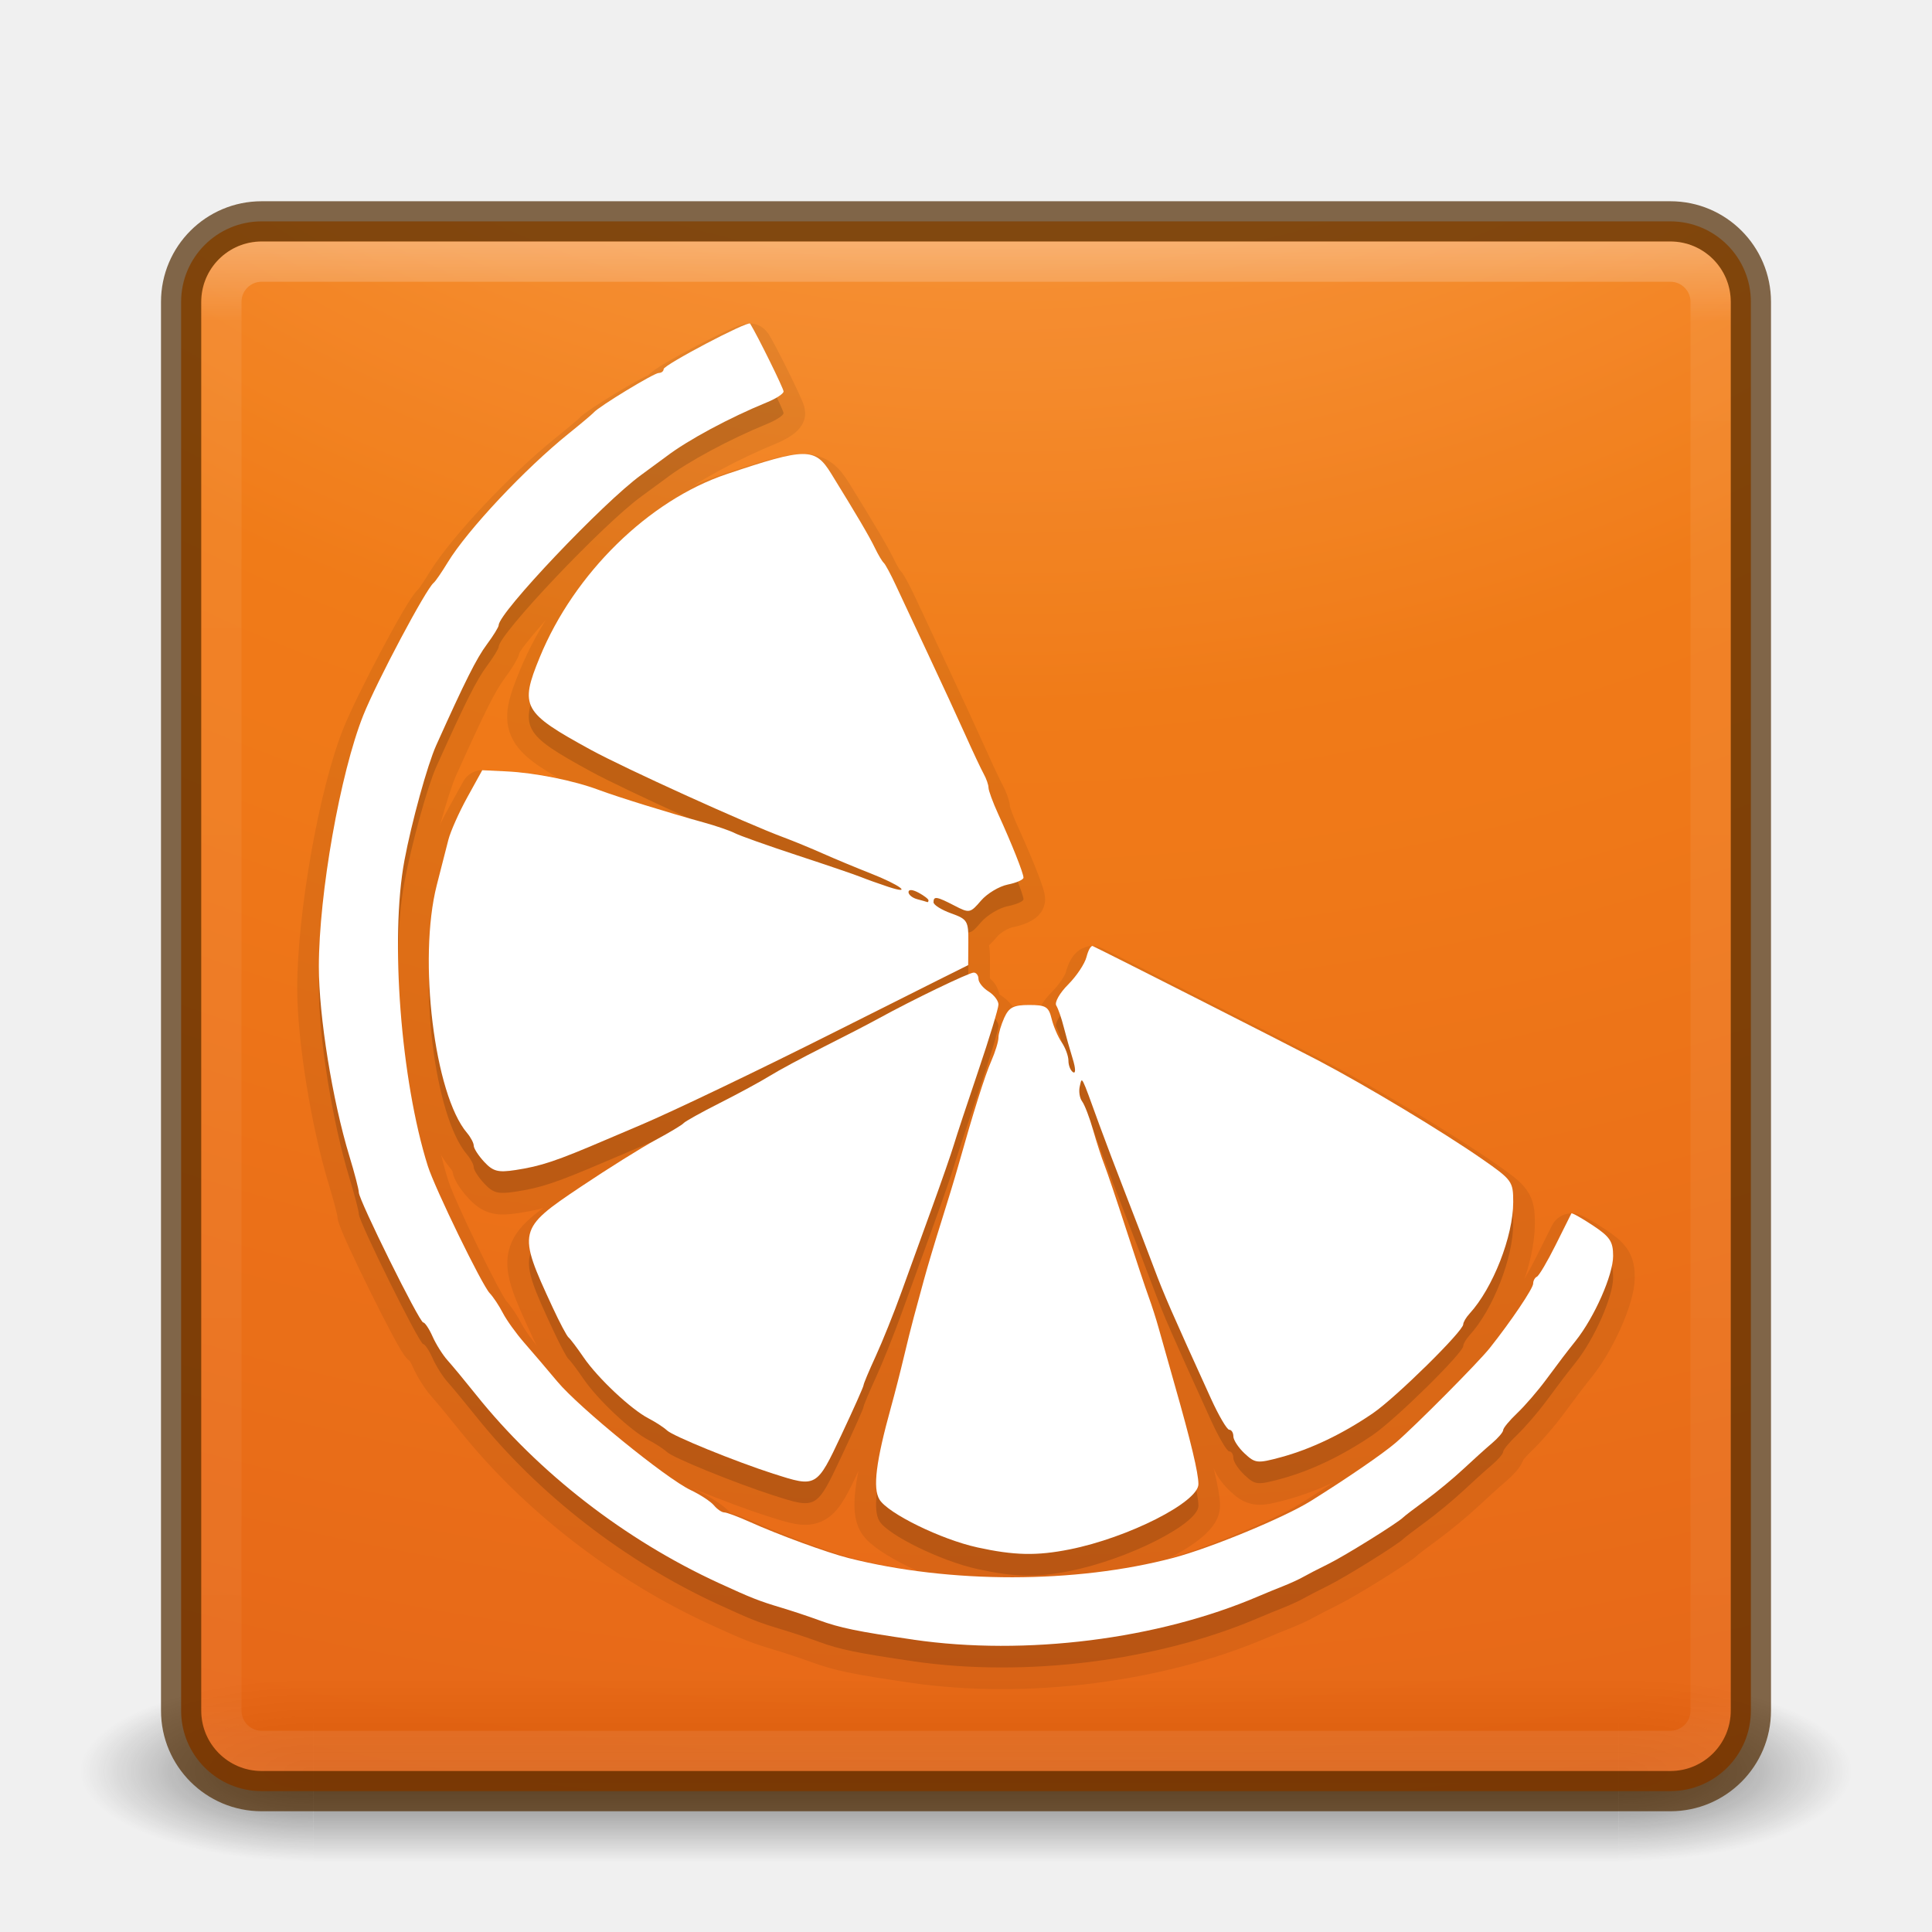
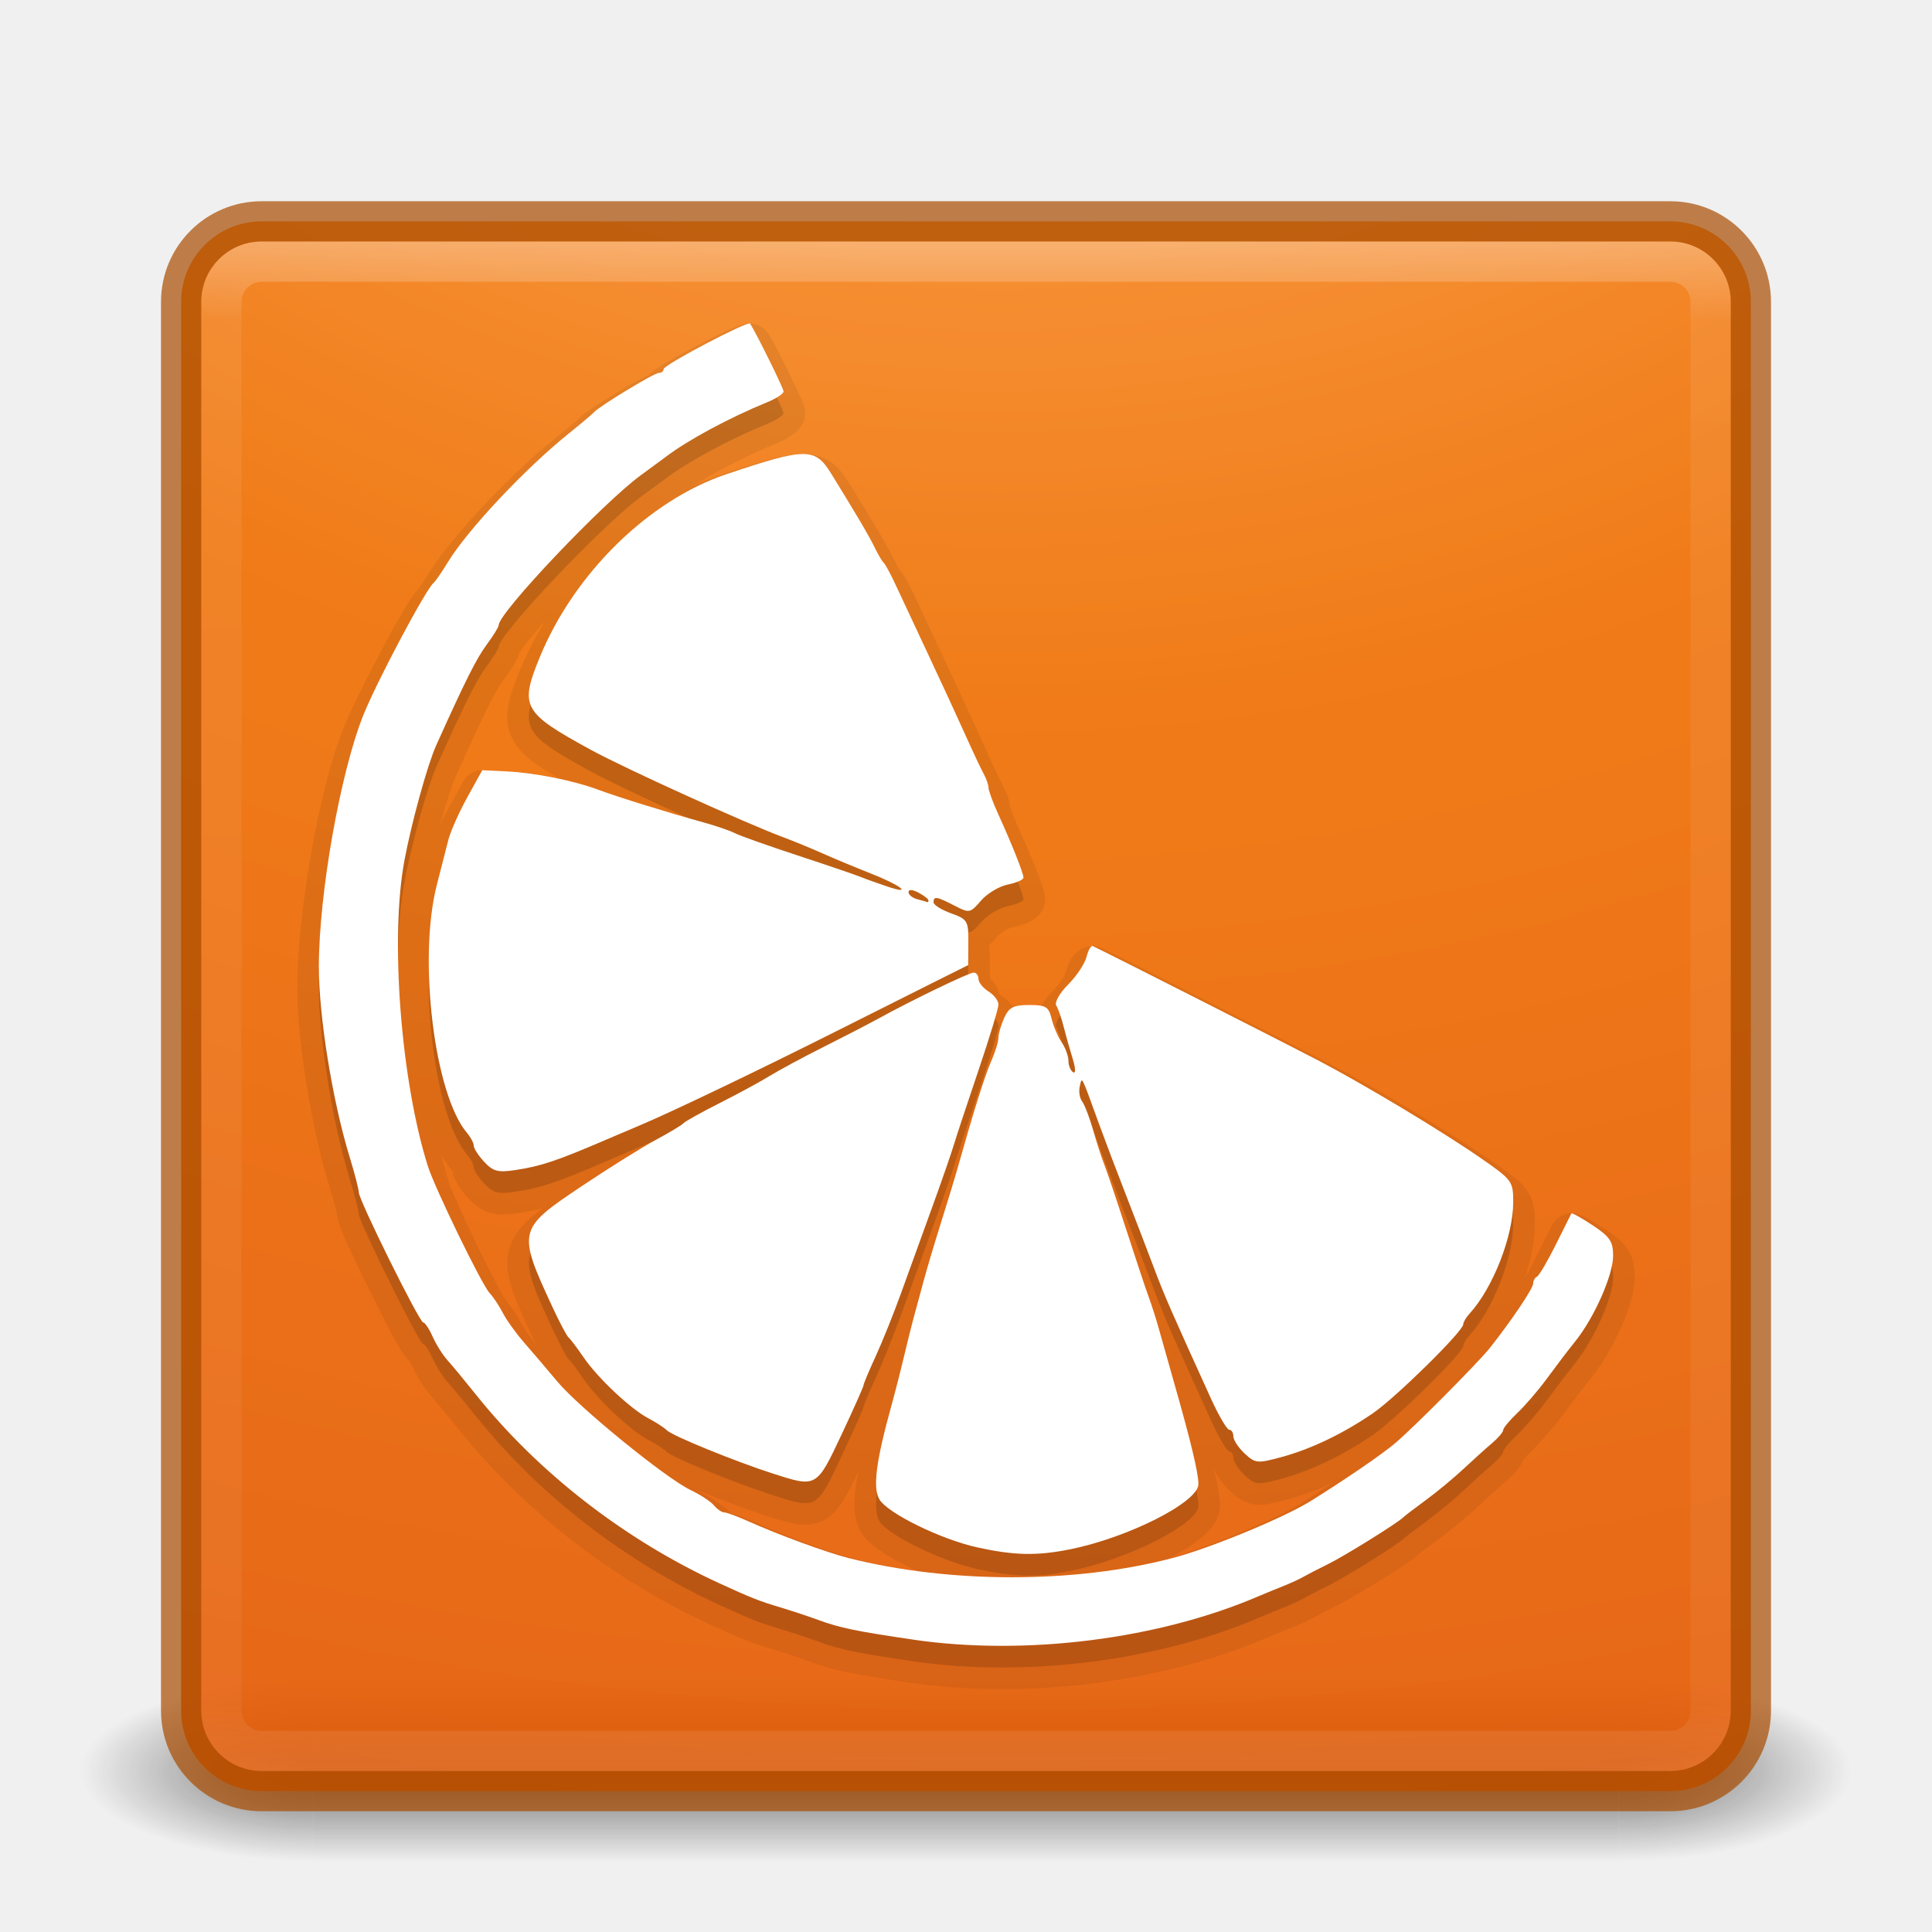
<svg xmlns="http://www.w3.org/2000/svg" xmlns:xlink="http://www.w3.org/1999/xlink" version="1.1" width="48" height="48" id="svg4296">
  <defs id="defs4298">
    <linearGradient id="linearGradient3895">
      <stop id="stop3897" style="stop-color:#ffffff;stop-opacity:1" offset="0" />
      <stop id="stop3899" style="stop-color:#ffffff;stop-opacity:0.235" offset="0.053" />
      <stop id="stop3901" style="stop-color:#ffffff;stop-opacity:0.157" offset="0.951" />
      <stop id="stop3903" style="stop-color:#ffffff;stop-opacity:0.392" offset="1" />
    </linearGradient>
    <linearGradient x1="20" y1="26" x2="20" y2="13" id="linearGradient4183" xlink:href="#linearGradient3680-6-6-6-3" gradientUnits="userSpaceOnUse" gradientTransform="translate(0,0.9999922)" />
    <linearGradient id="linearGradient3680-6-6-6-3">
      <stop id="stop3682-4-6-1-3" style="stop-color:#dcdcdc;stop-opacity:1" offset="0" />
      <stop id="stop3684-8-5-8-0" style="stop-color:#ffffff;stop-opacity:1" offset="1" />
    </linearGradient>
    <linearGradient x1="24" y1="5" x2="24" y2="43" id="linearGradient3982" xlink:href="#linearGradient3924-1" gradientUnits="userSpaceOnUse" gradientTransform="translate(4e-6,1.000006)" />
    <linearGradient id="linearGradient3924-1">
      <stop id="stop3926-3" style="stop-color:#ffffff;stop-opacity:1" offset="0" />
      <stop id="stop3928-91" style="stop-color:#ffffff;stop-opacity:0.235" offset="0.063" />
      <stop id="stop3930-6" style="stop-color:#ffffff;stop-opacity:0.157" offset="0.951" />
      <stop id="stop3932-6" style="stop-color:#ffffff;stop-opacity:0.392" offset="1" />
    </linearGradient>
    <radialGradient cx="4.993" cy="43.5" r="2.5" fx="4.993" fy="43.5" id="radialGradient3963" xlink:href="#linearGradient3688-166-749" gradientUnits="userSpaceOnUse" gradientTransform="matrix(2.003784,0,0,1.4,27.98813,-17.4)" />
    <linearGradient id="linearGradient3688-166-749">
      <stop id="stop2883" style="stop-color:#181818;stop-opacity:1" offset="0" />
      <stop id="stop2885" style="stop-color:#181818;stop-opacity:0" offset="1" />
    </linearGradient>
    <radialGradient cx="4.993" cy="43.5" r="2.5" fx="4.993" fy="43.5" id="radialGradient3965" xlink:href="#linearGradient3688-464-309" gradientUnits="userSpaceOnUse" gradientTransform="matrix(2.003784,0,0,1.4,-20.01187,-104.4)" />
    <linearGradient id="linearGradient3688-464-309">
      <stop id="stop2889" style="stop-color:#181818;stop-opacity:1" offset="0" />
      <stop id="stop2891" style="stop-color:#181818;stop-opacity:0" offset="1" />
    </linearGradient>
    <linearGradient x1="25.058" y1="47.028" x2="25.058" y2="39.999" id="linearGradient3967" xlink:href="#linearGradient3702-501-757" gradientUnits="userSpaceOnUse" />
    <linearGradient id="linearGradient3702-501-757">
      <stop id="stop2895" style="stop-color:#181818;stop-opacity:0" offset="0" />
      <stop id="stop2897" style="stop-color:#181818;stop-opacity:1" offset="0.5" />
      <stop id="stop2899" style="stop-color:#181818;stop-opacity:0" offset="1" />
    </linearGradient>
    <linearGradient x1="20" y1="26" x2="20" y2="13" id="linearGradient3018" xlink:href="#linearGradient3680-6-6-6-3" gradientUnits="userSpaceOnUse" gradientTransform="translate(0,0.9999922)" />
    <linearGradient x1="24" y1="5" x2="24" y2="43" id="linearGradient3024" xlink:href="#linearGradient3895" gradientUnits="userSpaceOnUse" gradientTransform="translate(4e-6,1.000006)" />
    <radialGradient cx="4.993" cy="43.5" r="2.5" fx="4.993" fy="43.5" id="radialGradient3038" xlink:href="#linearGradient3688-166-749" gradientUnits="userSpaceOnUse" gradientTransform="matrix(2.003784,0,0,1.4,27.98813,-17.4)" />
    <radialGradient cx="4.993" cy="43.5" r="2.5" fx="4.993" fy="43.5" id="radialGradient3040" xlink:href="#linearGradient3688-464-309" gradientUnits="userSpaceOnUse" gradientTransform="matrix(2.003784,0,0,1.4,-20.01187,-104.4)" />
    <linearGradient x1="25.058" y1="47.028" x2="25.058" y2="39.999" id="linearGradient3042" xlink:href="#linearGradient3702-501-757" gradientUnits="userSpaceOnUse" />
    <radialGradient cx="6.73" cy="9.957" r="12.672" fx="6.2" fy="9.957" id="radialGradient3031" xlink:href="#linearGradient2867-449-88-871-390-598-476-591-434-148-57-177-8-3-3-6-4-8-8-8" gradientUnits="userSpaceOnUse" gradientTransform="matrix(0,9.497552,-11.65996,0,140.9306,-79.16098)" />
    <linearGradient id="linearGradient2867-449-88-871-390-598-476-591-434-148-57-177-8-3-3-6-4-8-8-8">
      <stop id="stop3750-1-0-7-6-6-1-3-9" style="stop-color:#ffcd7d;stop-opacity:1" offset="0" />
      <stop id="stop3752-3-7-4-0-32-8-923-0" style="stop-color:#fc8f36;stop-opacity:1" offset="0.262" />
      <stop id="stop3754-1-8-5-2-7-6-7-1" style="stop-color:#e23a0e;stop-opacity:1" offset="0.705" />
      <stop id="stop3756-1-6-2-6-6-1-96-6" style="stop-color:#ac441f;stop-opacity:1" offset="1" />
    </linearGradient>
    <radialGradient cx="7.118" cy="9.957" r="12.672" fx="7.118" fy="9.957" id="radialGradient3054-6" xlink:href="#linearGradient2867-449-88-871-390-598-476-591-434-148-57-177-8-3-3-6-4-8-8-8-5" gradientUnits="userSpaceOnUse" gradientTransform="matrix(0,9.140245,-11.2213,0,136.5628,-77.88753)" />
    <linearGradient id="linearGradient2867-449-88-871-390-598-476-591-434-148-57-177-8-3-3-6-4-8-8-8-5">
      <stop id="stop3750-1-0-7-6-6-1-3-9-3" style="stop-color:#ffaa50;stop-opacity:1;" offset="0" />
      <stop id="stop3752-3-7-4-0-32-8-923-0-7" style="stop-color:#f06e00;stop-opacity:1;" offset="0.262" />
      <stop id="stop3754-1-8-5-2-7-6-7-1-9" style="stop-color:#dc4600;stop-opacity:1;" offset="0.705" />
      <stop id="stop3756-1-6-2-6-6-1-96-6-0" style="stop-color:#000000;stop-opacity:1" offset="1" />
    </linearGradient>
    <radialGradient cx="6.73" cy="9.957" r="12.672" fx="6.2" fy="9.957" id="radialGradient3077" xlink:href="#linearGradient2867-449-88-871-390-598-476-591-434-148-57-177-8-3-3-6-4-8-8-8-5" gradientUnits="userSpaceOnUse" gradientTransform="matrix(0,9.497552,-11.65996,0,136.4305,-84.66097)" />
    <linearGradient x1="20" y1="26" x2="20" y2="13" id="linearGradient3018-5" xlink:href="#linearGradient3680-6-6-6-3-7" gradientUnits="userSpaceOnUse" gradientTransform="translate(0,0.9999922)" />
    <linearGradient id="linearGradient3680-6-6-6-3-7">
      <stop id="stop3682-4-6-1-3-7" style="stop-color:#dcdcdc;stop-opacity:1" offset="0" />
      <stop id="stop3684-8-5-8-0-2" style="stop-color:#ffffff;stop-opacity:1" offset="1" />
    </linearGradient>
    <linearGradient x1="20" y1="26" x2="20" y2="13" id="linearGradient3950" xlink:href="#linearGradient3680-6-6-6-3-7" gradientUnits="userSpaceOnUse" gradientTransform="translate(-20,-24.00001)" />
  </defs>
  <g transform="matrix(1.157895,0,0,0.6428571,-3.789476,16.03572)" id="g3712-5" style="opacity:0.6">
    <rect width="5" height="7" x="38" y="40" id="rect2801-3" style="fill:url(#radialGradient3038);fill-opacity:1;stroke:none" />
    <rect width="5" height="7" x="-10" y="-47" transform="scale(-1,-1)" id="rect3696-6" style="fill:url(#radialGradient3040);fill-opacity:1;stroke:none" />
    <rect width="28" height="7" x="10" y="40" id="rect3700-4" style="fill:url(#linearGradient3042);fill-opacity:1;stroke:none" />
  </g>
  <rect width="39" height="39" rx="2" ry="2" x="4.5" y="5.5" id="rect5505-21" style="opacity:0.9;color:#000000;fill:url(#radialGradient3054-6);fill-opacity:1;fill-rule:nonzero;stroke:none;stroke-width:1;marker:none;visibility:visible;display:inline;overflow:visible;enable-background:accumulate" />
-   <rect width="39" height="39" rx="2" ry="2" x="4.5" y="5.5" id="rect5505-21-3-2" style="opacity:0.7;color:#000000;fill:none;stroke:#502a00;stroke-width:1;stroke-linecap:round;stroke-linejoin:round;stroke-miterlimit:4;stroke-opacity:1;stroke-dasharray:none;stroke-dashoffset:0;marker:none;visibility:visible;display:inline;overflow:visible;enable-background:accumulate" />
+   <rect width="39" height="39" rx="2" ry="2" x="4.5" y="5.5" id="rect5505-21-3-2" style="opacity:0.7;color:#000000;fill:none;stroke:#a84b00;stroke-width:1;stroke-linecap:round;stroke-linejoin:round;stroke-miterlimit:4;stroke-opacity:1;stroke-dasharray:none;stroke-dashoffset:0;marker:none;visibility:visible;display:inline;overflow:visible;enable-background:accumulate" />
  <rect width="37" height="37" rx="1" ry="1" x="5.5" y="6.5" id="rect6741" style="opacity:0.3;fill:none;stroke:url(#linearGradient3024);stroke-width:1;stroke-linecap:round;stroke-linejoin:round;stroke-miterlimit:4;stroke-opacity:1;stroke-dasharray:none;stroke-dashoffset:0" />
  <g id="g12668" transform="matrix(0.5376042,0,0,0.5376042,2.131368,28.2803)">
    <g id="g6137" transform="translate(-23.32202,-74.10302)">
      <g id="g4946-9-3" transform="translate(-20.00001,-2.998676)" style="opacity:0.07;fill:#000000;stroke:#000000;stroke-width:2;stroke-linecap:round;stroke-linejoin:round;stroke-miterlimit:4;stroke-opacity:1;stroke-dasharray:none;display:inline">
        <path id="path4769-9-7" d="m 61.737,79.194 c -0.267,-0.287 -0.486,-0.624 -0.486,-0.749 0,-0.125 -0.14,-0.391 -0.311,-0.592 -1.508,-1.77 -2.272,-8.023 -1.398,-11.45 0.194,-0.762 0.435,-1.705 0.536,-2.095 0.1,-0.39 0.494,-1.274 0.874,-1.963 l 0.692,-1.254 1.132,0.055 c 1.312,0.064 3.093,0.422 4.25,0.855 0.879,0.329 3.2,1.048 4.85,1.504 0.572,0.158 1.22,0.381 1.441,0.495 0.221,0.115 1.52,0.576 2.887,1.026 1.367,0.449 2.693,0.901 2.947,1.005 0.254,0.103 0.819,0.305 1.254,0.449 1.172,0.386 0.55,-0.086 -0.821,-0.623 -0.651,-0.255 -1.638,-0.666 -2.194,-0.913 -0.556,-0.247 -1.374,-0.584 -1.819,-0.749 -1.747,-0.648 -7.363,-3.199 -8.919,-4.051 -3.144,-1.721 -3.289,-1.985 -2.349,-4.276 1.587,-3.869 5.034,-7.248 8.628,-8.457 3.676,-1.237 4.09,-1.239 4.837,-0.029 1.192,1.93 1.763,2.901 2.019,3.432 0.153,0.318 0.338,0.629 0.411,0.693 0.073,0.064 0.325,0.531 0.56,1.039 0.236,0.508 0.916,1.963 1.513,3.233 0.597,1.27 1.364,2.933 1.705,3.695 0.341,0.762 0.72,1.566 0.842,1.787 0.122,0.221 0.222,0.507 0.222,0.638 0,0.13 0.201,0.677 0.447,1.216 0.629,1.377 1.169,2.736 1.169,2.941 0,0.096 -0.326,0.239 -0.724,0.319 -0.398,0.08 -0.956,0.414 -1.239,0.744 -0.499,0.581 -0.537,0.588 -1.227,0.23 -0.825,-0.427 -0.967,-0.449 -0.967,-0.153 0,0.119 0.364,0.348 0.808,0.508 0.764,0.276 0.808,0.35 0.801,1.343 l -0.007,1.051 -1.437,0.717 c -0.79,0.394 -2.892,1.449 -4.67,2.344 -3.5,1.761 -7.532,3.694 -9.007,4.319 -0.508,0.215 -1.236,0.525 -1.617,0.688 -2.311,0.99 -3.004,1.222 -4.191,1.403 -0.806,0.123 -1.034,0.063 -1.443,-0.376 l 0,0 z m 20.53,-12.089 c 0,-0.059 -0.208,-0.219 -0.462,-0.355 -0.278,-0.149 -0.462,-0.159 -0.462,-0.025 0,0.122 0.182,0.27 0.404,0.328 0.222,0.058 0.43,0.118 0.462,0.132 0.032,0.015 0.058,-0.022 0.058,-0.081 z" style="fill:#000000;fill-opacity:1;stroke:#000000;stroke-width:2;stroke-linecap:round;stroke-linejoin:round;stroke-miterlimit:4;stroke-opacity:1;stroke-dasharray:none" />
        <path id="path4771-2-2" d="m 75.108,93.608 c -1.81,-0.586 -4.64,-1.739 -4.924,-2.005 -0.15,-0.141 -0.533,-0.39 -0.85,-0.554 -0.81,-0.417 -2.349,-1.862 -3.005,-2.821 -0.304,-0.445 -0.618,-0.86 -0.698,-0.924 -0.08,-0.064 -0.41,-0.687 -0.734,-1.386 -1.638,-3.53 -1.617,-3.622 1.301,-5.576 1.26,-0.844 2.819,-1.819 3.464,-2.166 0.645,-0.347 1.225,-0.696 1.289,-0.775 0.064,-0.079 0.82,-0.5 1.681,-0.935 0.861,-0.435 1.9,-1 2.309,-1.254 0.409,-0.254 1.524,-0.853 2.476,-1.332 0.953,-0.478 2.096,-1.069 2.54,-1.314 1.566,-0.86 4.182,-2.122 4.399,-2.122 0.121,0 0.22,0.131 0.22,0.291 0,0.16 0.208,0.421 0.462,0.579 0.254,0.159 0.462,0.431 0.462,0.605 0,0.174 -0.418,1.55 -0.929,3.058 -0.511,1.508 -1.022,3.053 -1.135,3.434 -0.113,0.381 -0.565,1.68 -1.003,2.887 -0.439,1.207 -1.078,2.973 -1.422,3.926 -0.343,0.953 -0.877,2.281 -1.185,2.951 -0.308,0.67 -0.561,1.273 -0.561,1.339 0,0.066 -0.462,1.103 -1.027,2.303 -1.14,2.424 -1.15,2.429 -3.13,1.788 z" style="fill:#000000;fill-opacity:1;stroke:#000000;stroke-width:2;stroke-linecap:round;stroke-linejoin:round;stroke-miterlimit:4;stroke-opacity:1;stroke-dasharray:none" />
        <path id="path4781-1-3" d="m 81.575,101.272 c -2.595,-0.378 -3.419,-0.548 -4.388,-0.906 -0.445,-0.164 -1.224,-0.423 -1.732,-0.575 -1.029,-0.308 -1.382,-0.448 -2.887,-1.14 -4.333,-1.995 -8.323,-5.089 -11.203,-8.688 -0.507,-0.634 -1.104,-1.355 -1.326,-1.602 -0.222,-0.247 -0.533,-0.742 -0.691,-1.099 -0.158,-0.357 -0.353,-0.649 -0.432,-0.649 -0.174,0 -2.976,-5.657 -2.976,-6.009 0,-0.135 -0.196,-0.891 -0.437,-1.68 -0.785,-2.579 -1.411,-6.465 -1.41,-8.753 0.002,-3.369 0.988,-8.95 2.053,-11.618 0.618,-1.549 2.9,-5.844 3.251,-6.12 0.081,-0.064 0.371,-0.485 0.645,-0.936 0.912,-1.502 3.566,-4.329 5.597,-5.964 0.572,-0.46 1.091,-0.897 1.155,-0.972 0.235,-0.276 2.788,-1.828 3.007,-1.828 0.125,0 0.226,-0.081 0.226,-0.179 0,-0.192 3.909,-2.248 3.997,-2.102 0.363,0.596 1.545,2.995 1.545,3.136 0,0.103 -0.338,0.326 -0.751,0.495 -1.754,0.718 -3.676,1.752 -4.677,2.516 -0.127,0.097 -0.647,0.479 -1.155,0.849 -1.759,1.28 -6.582,6.365 -6.582,6.94 0,0.085 -0.247,0.486 -0.548,0.891 -0.476,0.639 -1,1.683 -2.339,4.661 -0.407,0.905 -1.14,3.561 -1.47,5.326 -0.67,3.584 -0.167,10.159 1.081,14.115 0.325,1.03 2.498,5.496 2.86,5.878 0.165,0.174 0.439,0.586 0.608,0.915 0.169,0.329 0.618,0.953 0.997,1.386 0.379,0.433 1.065,1.237 1.524,1.787 1.006,1.204 5.02,4.471 6.153,5.009 0.446,0.212 0.933,0.531 1.082,0.71 0.148,0.179 0.362,0.325 0.475,0.325 0.113,0 0.646,0.199 1.184,0.441 1.314,0.592 3.565,1.416 4.559,1.668 4.689,1.188 10.494,1.185 15.012,-0.009 1.724,-0.455 5.12,-1.86 6.346,-2.624 1.651,-1.03 3.338,-2.187 3.928,-2.694 0.911,-0.783 3.818,-3.71 4.348,-4.377 0.99,-1.247 2.007,-2.756 2.007,-2.979 0,-0.133 0.078,-0.276 0.173,-0.319 0.095,-0.042 0.484,-0.701 0.864,-1.463 0.38,-0.762 0.708,-1.419 0.729,-1.461 0.021,-0.041 0.464,0.206 0.984,0.55 0.799,0.529 0.945,0.747 0.945,1.414 0,0.879 -0.864,2.836 -1.732,3.925 -0.443,0.556 -0.698,0.89 -1.376,1.807 -0.376,0.508 -0.973,1.199 -1.328,1.536 -0.355,0.337 -0.645,0.688 -0.645,0.781 0,0.093 -0.234,0.367 -0.52,0.609 -0.286,0.242 -0.883,0.781 -1.328,1.197 -0.445,0.416 -1.224,1.061 -1.732,1.433 -0.508,0.372 -0.976,0.729 -1.039,0.794 -0.25,0.254 -2.701,1.78 -3.464,2.155 -0.445,0.219 -0.964,0.487 -1.155,0.596 -0.191,0.109 -0.606,0.3 -0.924,0.425 -0.318,0.125 -0.837,0.338 -1.155,0.474 -4.635,1.987 -10.758,2.757 -15.935,2.003 l 0,0 z" style="fill:#000000;fill-opacity:1;stroke:#000000;stroke-width:2;stroke-linecap:round;stroke-linejoin:round;stroke-miterlimit:4;stroke-opacity:1;stroke-dasharray:none" />
        <path id="path4874-1-0" d="m 84.521,97.007 c -1.67,-0.366 -4.121,-1.564 -4.518,-2.209 -0.319,-0.519 -0.165,-1.758 0.53,-4.267 0.176,-0.635 0.442,-1.674 0.592,-2.309 0.15,-0.635 0.357,-1.467 0.461,-1.848 0.104,-0.381 0.315,-1.161 0.47,-1.732 0.155,-0.572 0.512,-1.767 0.793,-2.656 0.281,-0.889 0.629,-2.032 0.772,-2.54 0.724,-2.569 1.247,-4.231 1.547,-4.915 0.183,-0.417 0.333,-0.906 0.333,-1.086 0,-0.18 0.121,-0.592 0.268,-0.916 0.219,-0.481 0.429,-0.588 1.15,-0.588 0.771,0 0.902,0.08 1.037,0.635 0.085,0.349 0.295,0.84 0.466,1.091 0.172,0.251 0.312,0.634 0.312,0.852 0,0.218 0.097,0.457 0.216,0.53 0.126,0.078 0.118,-0.18 -0.019,-0.621 -0.129,-0.415 -0.317,-1.081 -0.417,-1.478 -0.1,-0.398 -0.254,-0.841 -0.342,-0.984 -0.089,-0.144 0.156,-0.578 0.547,-0.969 0.389,-0.389 0.772,-0.964 0.851,-1.278 0.079,-0.313 0.208,-0.538 0.289,-0.5 0.812,0.387 9.097,4.59 10.423,5.287 2.241,1.178 5.733,3.28 7.564,4.551 1.389,0.965 1.443,1.04 1.443,1.989 0,1.584 -0.938,3.981 -2.021,5.162 -0.159,0.173 -0.289,0.395 -0.289,0.492 0,0.316 -3.109,3.377 -4.167,4.103 -1.397,0.958 -2.878,1.666 -4.262,2.039 -1.084,0.292 -1.186,0.282 -1.674,-0.174 -0.286,-0.267 -0.52,-0.623 -0.52,-0.791 0,-0.168 -0.086,-0.306 -0.19,-0.306 -0.105,0 -0.486,-0.65 -0.847,-1.443 -1.842,-4.048 -2.163,-4.783 -2.643,-6.062 -0.286,-0.762 -0.864,-2.269 -1.285,-3.349 -0.421,-1.08 -0.973,-2.535 -1.227,-3.233 -0.868,-2.39 -0.795,-2.247 -0.907,-1.779 -0.054,0.228 -0.005,0.54 0.11,0.693 0.115,0.153 0.342,0.745 0.505,1.317 0.163,0.572 0.398,1.296 0.522,1.609 0.124,0.314 0.58,1.665 1.013,3.002 0.433,1.338 0.902,2.744 1.042,3.125 0.139,0.381 0.339,1.005 0.444,1.386 0.105,0.381 0.442,1.576 0.751,2.656 0.754,2.642 1.097,4.077 1.097,4.592 0,0.831 -3.254,2.479 -5.958,3.017 -1.517,0.302 -2.555,0.279 -4.26,-0.094 z" style="fill:#000000;fill-opacity:1;stroke:#000000;stroke-width:2;stroke-linecap:round;stroke-linejoin:round;stroke-miterlimit:4;stroke-opacity:1;stroke-dasharray:none" />
      </g>
    </g>
    <g style="opacity:0.15;fill:#000000;display:inline" transform="translate(-43.32203,-77.1017)" id="g4946-9">
      <path style="fill:#000000;fill-opacity:1;stroke:none" d="m 61.737,79.194 c -0.267,-0.287 -0.486,-0.624 -0.486,-0.749 0,-0.125 -0.14,-0.391 -0.311,-0.592 -1.508,-1.77 -2.272,-8.023 -1.398,-11.45 0.194,-0.762 0.435,-1.705 0.536,-2.095 0.1,-0.39 0.494,-1.274 0.874,-1.963 l 0.692,-1.254 1.132,0.055 c 1.312,0.064 3.093,0.422 4.25,0.855 0.879,0.329 3.2,1.048 4.85,1.504 0.572,0.158 1.22,0.381 1.441,0.495 0.221,0.115 1.52,0.576 2.887,1.026 1.367,0.449 2.693,0.901 2.947,1.005 0.254,0.103 0.819,0.305 1.254,0.449 1.172,0.386 0.55,-0.086 -0.821,-0.623 -0.651,-0.255 -1.638,-0.666 -2.194,-0.913 -0.556,-0.247 -1.374,-0.584 -1.819,-0.749 -1.747,-0.648 -7.363,-3.199 -8.919,-4.051 -3.144,-1.721 -3.289,-1.985 -2.349,-4.276 1.587,-3.869 5.034,-7.248 8.628,-8.457 3.676,-1.237 4.09,-1.239 4.837,-0.029 1.192,1.93 1.763,2.901 2.019,3.432 0.153,0.318 0.338,0.629 0.411,0.693 0.073,0.064 0.325,0.531 0.56,1.039 0.236,0.508 0.916,1.963 1.513,3.233 0.597,1.27 1.364,2.933 1.705,3.695 0.341,0.762 0.72,1.566 0.842,1.787 0.122,0.221 0.222,0.507 0.222,0.638 0,0.13 0.201,0.677 0.447,1.216 0.629,1.377 1.169,2.736 1.169,2.941 0,0.096 -0.326,0.239 -0.724,0.319 -0.398,0.08 -0.956,0.414 -1.239,0.744 -0.499,0.581 -0.537,0.588 -1.227,0.23 -0.825,-0.427 -0.967,-0.449 -0.967,-0.153 0,0.119 0.364,0.348 0.808,0.508 0.764,0.276 0.808,0.35 0.801,1.343 l -0.007,1.051 -1.437,0.717 c -0.79,0.394 -2.892,1.449 -4.67,2.344 -3.5,1.761 -7.532,3.694 -9.007,4.319 -0.508,0.215 -1.236,0.525 -1.617,0.688 -2.311,0.99 -3.004,1.222 -4.191,1.403 -0.806,0.123 -1.034,0.063 -1.443,-0.376 l 0,0 z m 20.53,-12.089 c 0,-0.059 -0.208,-0.219 -0.462,-0.355 -0.278,-0.149 -0.462,-0.159 -0.462,-0.025 0,0.122 0.182,0.27 0.404,0.328 0.222,0.058 0.43,0.118 0.462,0.132 0.032,0.015 0.058,-0.022 0.058,-0.081 z" id="path4769-9" />
      <path style="fill:#000000;fill-opacity:1;stroke:none" d="m 75.108,93.608 c -1.81,-0.586 -4.64,-1.739 -4.924,-2.005 -0.15,-0.141 -0.533,-0.39 -0.85,-0.554 -0.81,-0.417 -2.349,-1.862 -3.005,-2.821 -0.304,-0.445 -0.618,-0.86 -0.698,-0.924 -0.08,-0.064 -0.41,-0.687 -0.734,-1.386 -1.638,-3.53 -1.617,-3.622 1.301,-5.576 1.26,-0.844 2.819,-1.819 3.464,-2.166 0.645,-0.347 1.225,-0.696 1.289,-0.775 0.064,-0.079 0.82,-0.5 1.681,-0.935 0.861,-0.435 1.9,-1 2.309,-1.254 0.409,-0.254 1.524,-0.853 2.476,-1.332 0.953,-0.478 2.096,-1.069 2.54,-1.314 1.566,-0.86 4.182,-2.122 4.399,-2.122 0.121,0 0.22,0.131 0.22,0.291 0,0.16 0.208,0.421 0.462,0.579 0.254,0.159 0.462,0.431 0.462,0.605 0,0.174 -0.418,1.55 -0.929,3.058 -0.511,1.508 -1.022,3.053 -1.135,3.434 -0.113,0.381 -0.565,1.68 -1.003,2.887 -0.439,1.207 -1.078,2.973 -1.422,3.926 -0.343,0.953 -0.877,2.281 -1.185,2.951 -0.308,0.67 -0.561,1.273 -0.561,1.339 0,0.066 -0.462,1.103 -1.027,2.303 -1.14,2.424 -1.15,2.429 -3.13,1.788 z" id="path4771-2" />
      <path style="fill:#000000;fill-opacity:1;stroke:none" d="m 81.575,101.272 c -2.595,-0.378 -3.419,-0.548 -4.388,-0.906 -0.445,-0.164 -1.224,-0.423 -1.732,-0.575 -1.029,-0.308 -1.382,-0.448 -2.887,-1.14 -4.333,-1.995 -8.323,-5.089 -11.203,-8.688 -0.507,-0.634 -1.104,-1.355 -1.326,-1.602 -0.222,-0.247 -0.533,-0.742 -0.691,-1.099 -0.158,-0.357 -0.353,-0.649 -0.432,-0.649 -0.174,0 -2.976,-5.657 -2.976,-6.009 0,-0.135 -0.196,-0.891 -0.437,-1.68 -0.785,-2.579 -1.411,-6.465 -1.41,-8.753 0.002,-3.369 0.988,-8.95 2.053,-11.618 0.618,-1.549 2.9,-5.844 3.251,-6.12 0.081,-0.064 0.371,-0.485 0.645,-0.936 0.912,-1.502 3.566,-4.329 5.597,-5.964 0.572,-0.46 1.091,-0.897 1.155,-0.972 0.235,-0.276 2.788,-1.828 3.007,-1.828 0.125,0 0.226,-0.081 0.226,-0.179 0,-0.192 3.909,-2.248 3.997,-2.102 0.363,0.596 1.545,2.995 1.545,3.136 0,0.103 -0.338,0.326 -0.751,0.495 -1.754,0.718 -3.676,1.752 -4.677,2.516 -0.127,0.097 -0.647,0.479 -1.155,0.849 -1.759,1.28 -6.582,6.365 -6.582,6.94 0,0.085 -0.247,0.486 -0.548,0.891 -0.476,0.639 -1,1.683 -2.339,4.661 -0.407,0.905 -1.14,3.561 -1.47,5.326 -0.67,3.584 -0.167,10.159 1.081,14.115 0.325,1.03 2.498,5.496 2.86,5.878 0.165,0.174 0.439,0.586 0.608,0.915 0.169,0.329 0.618,0.953 0.997,1.386 0.379,0.433 1.065,1.237 1.524,1.787 1.006,1.204 5.02,4.471 6.153,5.009 0.446,0.212 0.933,0.531 1.082,0.71 0.148,0.179 0.362,0.325 0.475,0.325 0.113,0 0.646,0.199 1.184,0.441 1.314,0.592 3.565,1.416 4.559,1.668 4.689,1.188 10.494,1.185 15.012,-0.009 1.724,-0.455 5.12,-1.86 6.346,-2.624 1.651,-1.03 3.338,-2.187 3.928,-2.694 0.911,-0.783 3.818,-3.71 4.348,-4.377 0.99,-1.247 2.007,-2.756 2.007,-2.979 0,-0.133 0.078,-0.276 0.173,-0.319 0.095,-0.042 0.484,-0.701 0.864,-1.463 0.38,-0.762 0.708,-1.419 0.729,-1.461 0.021,-0.041 0.464,0.206 0.984,0.55 0.799,0.529 0.945,0.747 0.945,1.414 0,0.879 -0.864,2.836 -1.732,3.925 -0.443,0.556 -0.698,0.89 -1.376,1.807 -0.376,0.508 -0.973,1.199 -1.328,1.536 -0.355,0.337 -0.645,0.688 -0.645,0.781 0,0.093 -0.234,0.367 -0.52,0.609 -0.286,0.242 -0.883,0.781 -1.328,1.197 -0.445,0.416 -1.224,1.061 -1.732,1.433 -0.508,0.372 -0.976,0.729 -1.039,0.794 -0.25,0.254 -2.701,1.78 -3.464,2.155 -0.445,0.219 -0.964,0.487 -1.155,0.596 -0.191,0.109 -0.606,0.3 -0.924,0.425 -0.318,0.125 -0.837,0.338 -1.155,0.474 -4.635,1.987 -10.758,2.757 -15.935,2.003 l 0,0 z" id="path4781-1" />
      <path style="fill:#000000;fill-opacity:1;stroke:none" d="m 84.521,97.007 c -1.67,-0.366 -4.121,-1.564 -4.518,-2.209 -0.319,-0.519 -0.165,-1.758 0.53,-4.267 0.176,-0.635 0.442,-1.674 0.592,-2.309 0.15,-0.635 0.357,-1.467 0.461,-1.848 0.104,-0.381 0.315,-1.161 0.47,-1.732 0.155,-0.572 0.512,-1.767 0.793,-2.656 0.281,-0.889 0.629,-2.032 0.772,-2.54 0.724,-2.569 1.247,-4.231 1.547,-4.915 0.183,-0.417 0.333,-0.906 0.333,-1.086 0,-0.18 0.121,-0.592 0.268,-0.916 0.219,-0.481 0.429,-0.588 1.15,-0.588 0.771,0 0.902,0.08 1.037,0.635 0.085,0.349 0.295,0.84 0.466,1.091 0.172,0.251 0.312,0.634 0.312,0.852 0,0.218 0.097,0.457 0.216,0.53 0.126,0.078 0.118,-0.18 -0.019,-0.621 -0.129,-0.415 -0.317,-1.081 -0.417,-1.478 -0.1,-0.398 -0.254,-0.841 -0.342,-0.984 -0.089,-0.144 0.156,-0.578 0.547,-0.969 0.389,-0.389 0.772,-0.964 0.851,-1.278 0.079,-0.313 0.208,-0.538 0.289,-0.5 0.812,0.387 9.097,4.59 10.423,5.287 2.241,1.178 5.733,3.28 7.564,4.551 1.389,0.965 1.443,1.04 1.443,1.989 0,1.584 -0.938,3.981 -2.021,5.162 -0.159,0.173 -0.289,0.395 -0.289,0.492 0,0.316 -3.109,3.377 -4.167,4.103 -1.397,0.958 -2.878,1.666 -4.262,2.039 -1.084,0.292 -1.186,0.282 -1.674,-0.174 -0.286,-0.267 -0.52,-0.623 -0.52,-0.791 0,-0.168 -0.086,-0.306 -0.19,-0.306 -0.105,0 -0.486,-0.65 -0.847,-1.443 -1.842,-4.048 -2.163,-4.783 -2.643,-6.062 -0.286,-0.762 -0.864,-2.269 -1.285,-3.349 -0.421,-1.08 -0.973,-2.535 -1.227,-3.233 -0.868,-2.39 -0.795,-2.247 -0.907,-1.779 -0.054,0.228 -0.005,0.54 0.11,0.693 0.115,0.153 0.342,0.745 0.505,1.317 0.163,0.572 0.398,1.296 0.522,1.609 0.124,0.314 0.58,1.665 1.013,3.002 0.433,1.338 0.902,2.744 1.042,3.125 0.139,0.381 0.339,1.005 0.444,1.386 0.105,0.381 0.442,1.576 0.751,2.656 0.754,2.642 1.097,4.077 1.097,4.592 0,0.831 -3.254,2.479 -5.958,3.017 -1.517,0.302 -2.555,0.279 -4.26,-0.094 z" id="path4874-1" />
    </g>
    <g style="fill:#ffffff;display:inline" transform="translate(-43.32203,-78.10121)" id="g4946">
      <path style="fill:#ffffff;fill-opacity:1;stroke:none" d="m 61.737,79.194 c -0.267,-0.287 -0.486,-0.624 -0.486,-0.749 0,-0.125 -0.14,-0.391 -0.311,-0.592 -1.508,-1.77 -2.272,-8.023 -1.398,-11.45 0.194,-0.762 0.435,-1.705 0.536,-2.095 0.1,-0.39 0.494,-1.274 0.874,-1.963 l 0.692,-1.254 1.132,0.055 c 1.312,0.064 3.093,0.422 4.25,0.855 0.879,0.329 3.2,1.048 4.85,1.504 0.572,0.158 1.22,0.381 1.441,0.495 0.221,0.115 1.52,0.576 2.887,1.026 1.367,0.449 2.693,0.901 2.947,1.005 0.254,0.103 0.819,0.305 1.254,0.449 1.172,0.386 0.55,-0.086 -0.821,-0.623 -0.651,-0.255 -1.638,-0.666 -2.194,-0.913 -0.556,-0.247 -1.374,-0.584 -1.819,-0.749 -1.747,-0.648 -7.363,-3.199 -8.919,-4.051 -3.144,-1.721 -3.289,-1.985 -2.349,-4.276 1.587,-3.869 5.034,-7.248 8.628,-8.457 3.676,-1.237 4.09,-1.239 4.837,-0.029 1.192,1.93 1.763,2.901 2.019,3.432 0.153,0.318 0.338,0.629 0.411,0.693 0.073,0.064 0.325,0.531 0.56,1.039 0.236,0.508 0.916,1.963 1.513,3.233 0.597,1.27 1.364,2.933 1.705,3.695 0.341,0.762 0.72,1.566 0.842,1.787 0.122,0.221 0.222,0.507 0.222,0.638 0,0.13 0.201,0.677 0.447,1.216 0.629,1.377 1.169,2.736 1.169,2.941 0,0.096 -0.326,0.239 -0.724,0.319 -0.398,0.08 -0.956,0.414 -1.239,0.744 -0.499,0.581 -0.537,0.588 -1.227,0.23 -0.825,-0.427 -0.967,-0.449 -0.967,-0.153 0,0.119 0.364,0.348 0.808,0.508 0.764,0.276 0.808,0.35 0.801,1.343 l -0.007,1.051 -1.437,0.717 c -0.79,0.394 -2.892,1.449 -4.67,2.344 -3.5,1.761 -7.532,3.694 -9.007,4.319 -0.508,0.215 -1.236,0.525 -1.617,0.688 -2.311,0.99 -3.004,1.222 -4.191,1.403 -0.806,0.123 -1.034,0.063 -1.443,-0.376 l 0,0 z m 20.53,-12.089 c 0,-0.059 -0.208,-0.219 -0.462,-0.355 -0.278,-0.149 -0.462,-0.159 -0.462,-0.025 0,0.122 0.182,0.27 0.404,0.328 0.222,0.058 0.43,0.118 0.462,0.132 0.032,0.015 0.058,-0.022 0.058,-0.081 z" id="path4769" />
      <path style="fill:#ffffff;fill-opacity:1;stroke:none" d="m 75.108,93.608 c -1.81,-0.586 -4.64,-1.739 -4.924,-2.005 -0.15,-0.141 -0.533,-0.39 -0.85,-0.554 -0.81,-0.417 -2.349,-1.862 -3.005,-2.821 -0.304,-0.445 -0.618,-0.86 -0.698,-0.924 -0.08,-0.064 -0.41,-0.687 -0.734,-1.386 -1.638,-3.53 -1.617,-3.622 1.301,-5.576 1.26,-0.844 2.819,-1.819 3.464,-2.166 0.645,-0.347 1.225,-0.696 1.289,-0.775 0.064,-0.079 0.82,-0.5 1.681,-0.935 0.861,-0.435 1.9,-1 2.309,-1.254 0.409,-0.254 1.524,-0.853 2.476,-1.332 0.953,-0.478 2.096,-1.069 2.54,-1.314 1.566,-0.86 4.182,-2.122 4.399,-2.122 0.121,0 0.22,0.131 0.22,0.291 0,0.16 0.208,0.421 0.462,0.579 0.254,0.159 0.462,0.431 0.462,0.605 0,0.174 -0.418,1.55 -0.929,3.058 -0.511,1.508 -1.022,3.053 -1.135,3.434 -0.113,0.381 -0.565,1.68 -1.003,2.887 -0.439,1.207 -1.078,2.973 -1.422,3.926 -0.343,0.953 -0.877,2.281 -1.185,2.951 -0.308,0.67 -0.561,1.273 -0.561,1.339 0,0.066 -0.462,1.103 -1.027,2.303 -1.14,2.424 -1.15,2.429 -3.13,1.788 z" id="path4771" />
      <path style="fill:#ffffff;fill-opacity:1;stroke:none" d="m 81.575,101.272 c -2.595,-0.378 -3.419,-0.548 -4.388,-0.906 -0.445,-0.164 -1.224,-0.423 -1.732,-0.575 -1.029,-0.308 -1.382,-0.448 -2.887,-1.14 -4.333,-1.995 -8.323,-5.089 -11.203,-8.688 -0.507,-0.634 -1.104,-1.355 -1.326,-1.602 -0.222,-0.247 -0.533,-0.742 -0.691,-1.099 -0.158,-0.357 -0.353,-0.649 -0.432,-0.649 -0.174,0 -2.976,-5.657 -2.976,-6.009 0,-0.135 -0.196,-0.891 -0.437,-1.68 -0.785,-2.579 -1.411,-6.465 -1.41,-8.753 0.002,-3.369 0.988,-8.95 2.053,-11.618 0.618,-1.549 2.9,-5.844 3.251,-6.12 0.081,-0.064 0.371,-0.485 0.645,-0.936 0.912,-1.502 3.566,-4.329 5.597,-5.964 0.572,-0.46 1.091,-0.897 1.155,-0.972 0.235,-0.276 2.788,-1.828 3.007,-1.828 0.125,0 0.226,-0.081 0.226,-0.179 0,-0.192 3.909,-2.248 3.997,-2.102 0.363,0.596 1.545,2.995 1.545,3.136 0,0.103 -0.338,0.326 -0.751,0.495 -1.754,0.718 -3.676,1.752 -4.677,2.516 -0.127,0.097 -0.647,0.479 -1.155,0.849 -1.759,1.28 -6.582,6.365 -6.582,6.94 0,0.085 -0.247,0.486 -0.548,0.891 -0.476,0.639 -1,1.683 -2.339,4.661 -0.407,0.905 -1.14,3.561 -1.47,5.326 -0.67,3.584 -0.167,10.159 1.081,14.115 0.325,1.03 2.498,5.496 2.86,5.878 0.165,0.174 0.439,0.586 0.608,0.915 0.169,0.329 0.618,0.953 0.997,1.386 0.379,0.433 1.065,1.237 1.524,1.787 1.006,1.204 5.02,4.471 6.153,5.009 0.446,0.212 0.933,0.531 1.082,0.71 0.148,0.179 0.362,0.325 0.475,0.325 0.113,0 0.646,0.199 1.184,0.441 1.314,0.592 3.565,1.416 4.559,1.668 4.689,1.188 10.494,1.185 15.012,-0.009 1.724,-0.455 5.12,-1.86 6.346,-2.624 1.651,-1.03 3.338,-2.187 3.928,-2.694 0.911,-0.783 3.818,-3.71 4.348,-4.377 0.99,-1.247 2.007,-2.756 2.007,-2.979 0,-0.133 0.078,-0.276 0.173,-0.319 0.095,-0.042 0.484,-0.701 0.864,-1.463 0.38,-0.762 0.708,-1.419 0.729,-1.461 0.021,-0.041 0.464,0.206 0.984,0.55 0.799,0.529 0.945,0.747 0.945,1.414 0,0.879 -0.864,2.836 -1.732,3.925 -0.443,0.556 -0.698,0.89 -1.376,1.807 -0.376,0.508 -0.973,1.199 -1.328,1.536 -0.355,0.337 -0.645,0.688 -0.645,0.781 0,0.093 -0.234,0.367 -0.52,0.609 -0.286,0.242 -0.883,0.781 -1.328,1.197 -0.445,0.416 -1.224,1.061 -1.732,1.433 -0.508,0.372 -0.976,0.729 -1.039,0.794 -0.25,0.254 -2.701,1.78 -3.464,2.155 -0.445,0.219 -0.964,0.487 -1.155,0.596 -0.191,0.109 -0.606,0.3 -0.924,0.425 -0.318,0.125 -0.837,0.338 -1.155,0.474 -4.635,1.987 -10.758,2.757 -15.935,2.003 l 0,0 z" id="path4781" />
      <path style="fill:#ffffff;fill-opacity:1;stroke:none" d="m 84.521,97.007 c -1.67,-0.366 -4.121,-1.564 -4.518,-2.209 -0.319,-0.519 -0.165,-1.758 0.53,-4.267 0.176,-0.635 0.442,-1.674 0.592,-2.309 0.15,-0.635 0.357,-1.467 0.461,-1.848 0.104,-0.381 0.315,-1.161 0.47,-1.732 0.155,-0.572 0.512,-1.767 0.793,-2.656 0.281,-0.889 0.629,-2.032 0.772,-2.54 0.724,-2.569 1.247,-4.231 1.547,-4.915 0.183,-0.417 0.333,-0.906 0.333,-1.086 0,-0.18 0.121,-0.592 0.268,-0.916 0.219,-0.481 0.429,-0.588 1.15,-0.588 0.771,0 0.902,0.08 1.037,0.635 0.085,0.349 0.295,0.84 0.466,1.091 0.172,0.251 0.312,0.634 0.312,0.852 0,0.218 0.097,0.457 0.216,0.53 0.126,0.078 0.118,-0.18 -0.019,-0.621 -0.129,-0.415 -0.317,-1.081 -0.417,-1.478 -0.1,-0.398 -0.254,-0.841 -0.342,-0.984 -0.089,-0.144 0.156,-0.578 0.547,-0.969 0.389,-0.389 0.772,-0.964 0.851,-1.278 0.079,-0.313 0.208,-0.538 0.289,-0.5 0.812,0.387 9.097,4.59 10.423,5.287 2.241,1.178 5.733,3.28 7.564,4.551 1.389,0.965 1.443,1.04 1.443,1.989 0,1.584 -0.938,3.981 -2.021,5.162 -0.159,0.173 -0.289,0.395 -0.289,0.492 0,0.316 -3.109,3.377 -4.167,4.103 -1.397,0.958 -2.878,1.666 -4.262,2.039 -1.084,0.292 -1.186,0.282 -1.674,-0.174 -0.286,-0.267 -0.52,-0.623 -0.52,-0.791 0,-0.168 -0.086,-0.306 -0.19,-0.306 -0.105,0 -0.486,-0.65 -0.847,-1.443 -1.842,-4.048 -2.163,-4.783 -2.643,-6.062 -0.286,-0.762 -0.864,-2.269 -1.285,-3.349 -0.421,-1.08 -0.973,-2.535 -1.227,-3.233 -0.868,-2.39 -0.795,-2.247 -0.907,-1.779 -0.054,0.228 -0.005,0.54 0.11,0.693 0.115,0.153 0.342,0.745 0.505,1.317 0.163,0.572 0.398,1.296 0.522,1.609 0.124,0.314 0.58,1.665 1.013,3.002 0.433,1.338 0.902,2.744 1.042,3.125 0.139,0.381 0.339,1.005 0.444,1.386 0.105,0.381 0.442,1.576 0.751,2.656 0.754,2.642 1.097,4.077 1.097,4.592 0,0.831 -3.254,2.479 -5.958,3.017 -1.517,0.302 -2.555,0.279 -4.26,-0.094 z" id="path4874" />
    </g>
  </g>
</svg>
